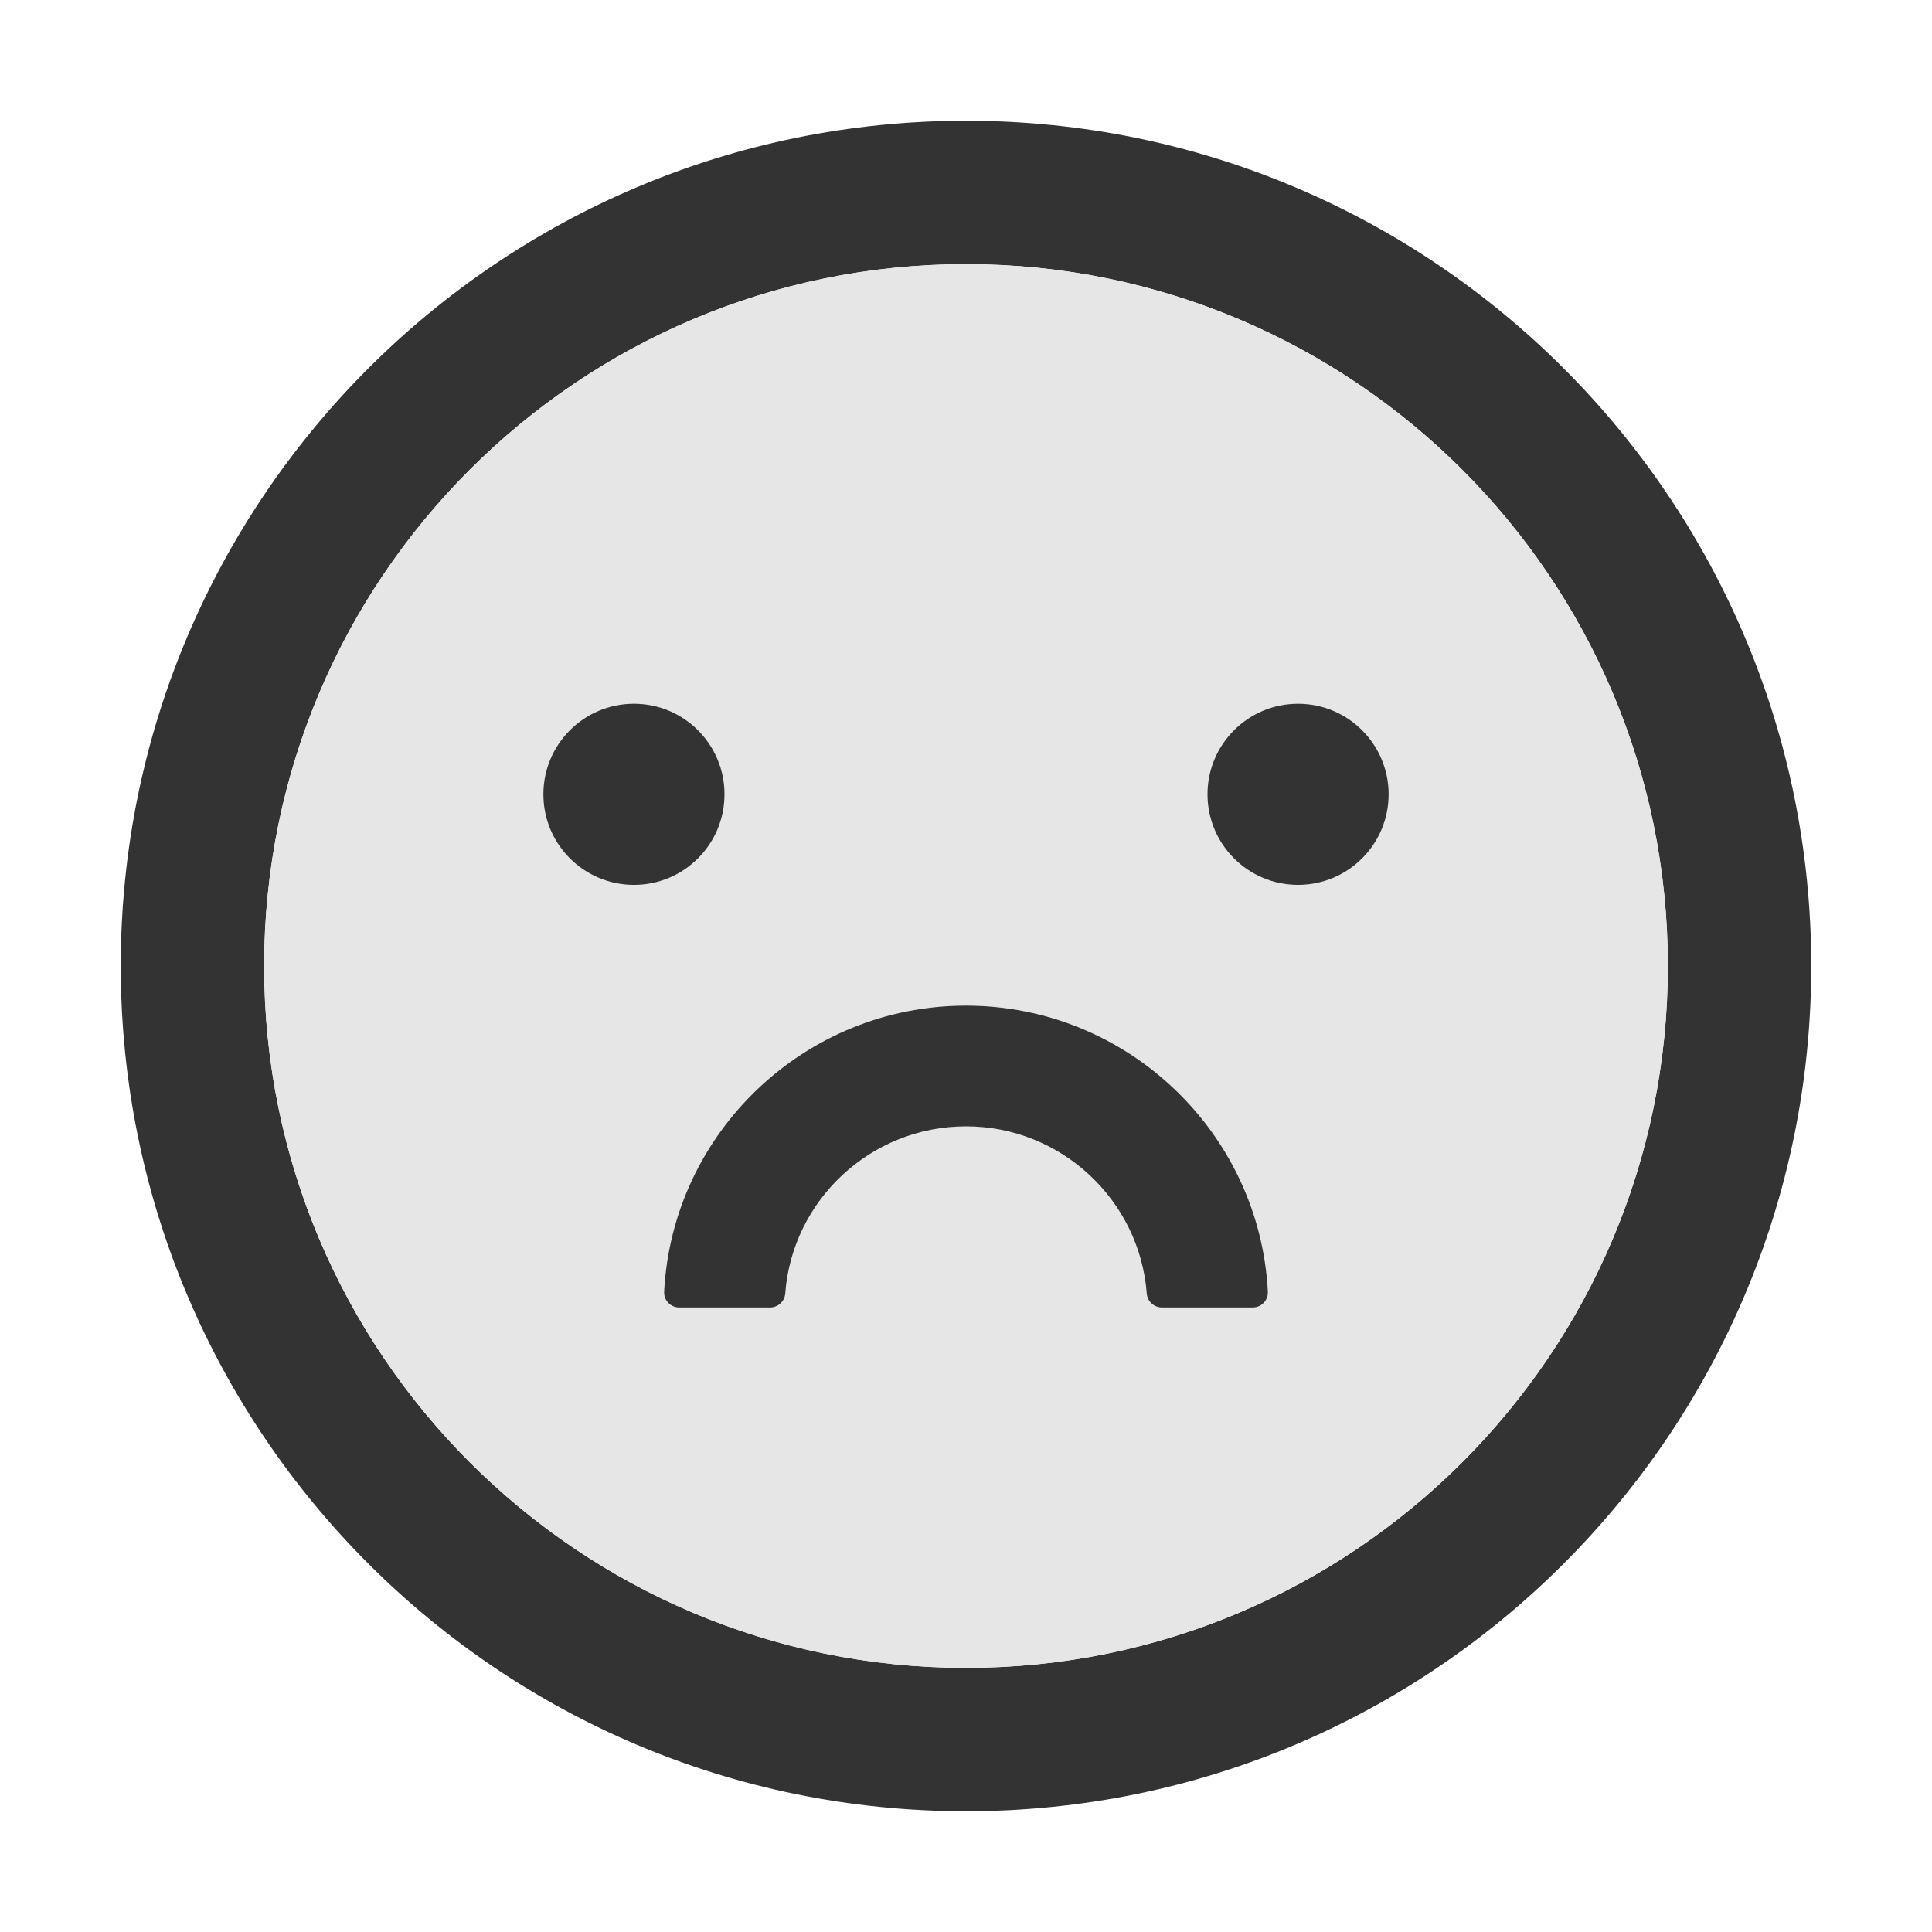
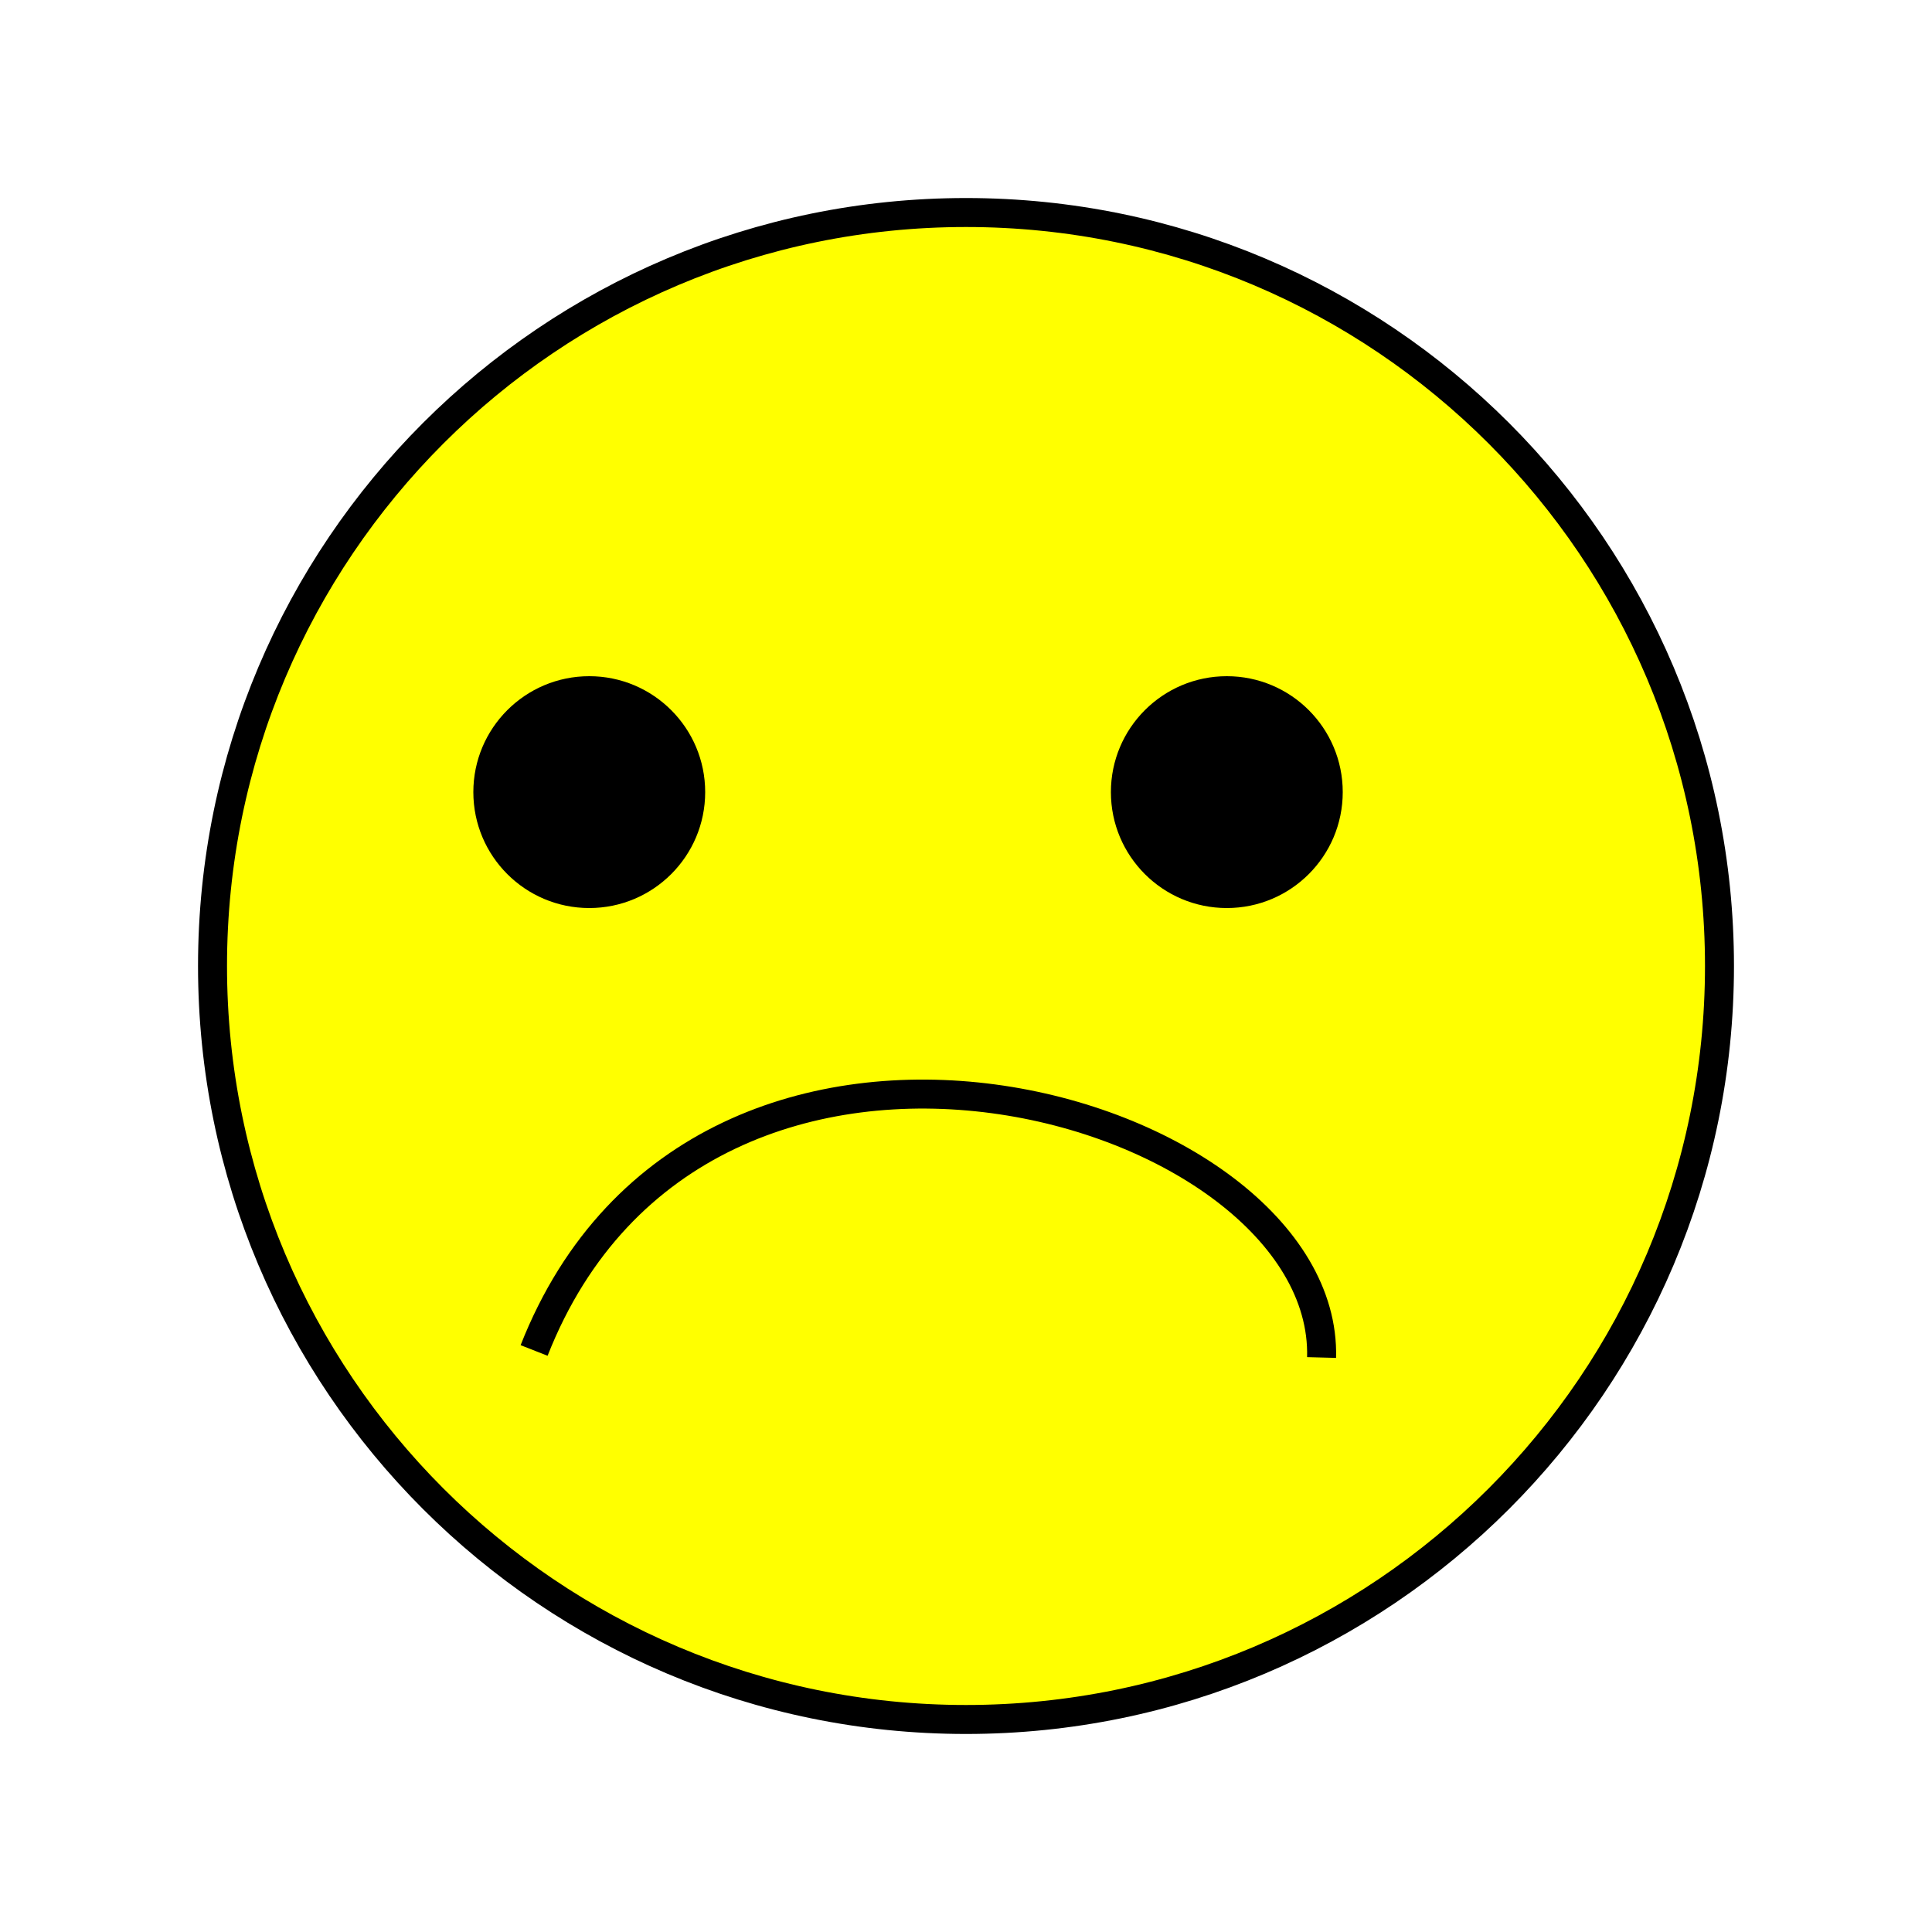
- <svg xmlns="http://www.w3.org/2000/svg" width="1024px" height="1024px" viewBox="0 0 1024 1024">
-   <path fill="#333" d="M512 64C264.6 64 64 264.6 64 512s200.6 448 448 448 448-200.6 448-448S759.4 64 512 64zm0 820c-205.4 0-372-166.6-372-372s166.6-372 372-372 372 166.6 372 372-166.6 372-372 372z" />
-   <path fill="#E6E6E6" d="M512 140c-205.4 0-372 166.6-372 372s166.6 372 372 372 372-166.6 372-372-166.6-372-372-372zM288 421a48.01 48.01 0 0 1 96 0 48.01 48.01 0 0 1-96 0zm376 272h-48.1c-4.2 0-7.8-3.2-8.1-7.4C604 636.1 562.5 597 512 597s-92.1 39.1-95.8 88.6c-.3 4.2-3.9 7.4-8.1 7.4H360a8 8 0 0 1-8-8.4c4.4-84.3 74.5-151.6 160-151.6s155.6 67.3 160 151.6a8 8 0 0 1-8 8.4zm24-224a48.01 48.01 0 0 1 0-96 48.01 48.01 0 0 1 0 96z" />
-   <path fill="#333" d="M288 421a48 48 0 1 0 96 0 48 48 0 1 0-96 0zm224 112c-85.5 0-155.6 67.3-160 151.6a8 8 0 0 0 8 8.4h48.1c4.2 0 7.8-3.2 8.1-7.4 3.7-49.5 45.3-88.6 95.8-88.6s92 39.1 95.8 88.6c.3 4.2 3.9 7.4 8.1 7.4H664a8 8 0 0 0 8-8.4C667.6 600.3 597.5 533 512 533zm128-112a48 48 0 1 0 96 0 48 48 0 1 0-96 0z" />
+ <svg xmlns="http://www.w3.org/2000/svg" viewBox="0 0 200 200" width="400" height="400">
+   <circle cx="100" cy="100" fill="yellow" r="78" stroke="black" stroke-width="3" />
+   <g class="eyes">
+     <circle cx="61" cy="82" r="12" />
+     <circle cx="127" cy="82" r="12" />
+   </g>
+   <path d="m136.81 140.53c.69 -26.17-64.11 -45-81.52-.73" style="fill:none; stroke: black; stroke-width: 3;" />
</svg>
